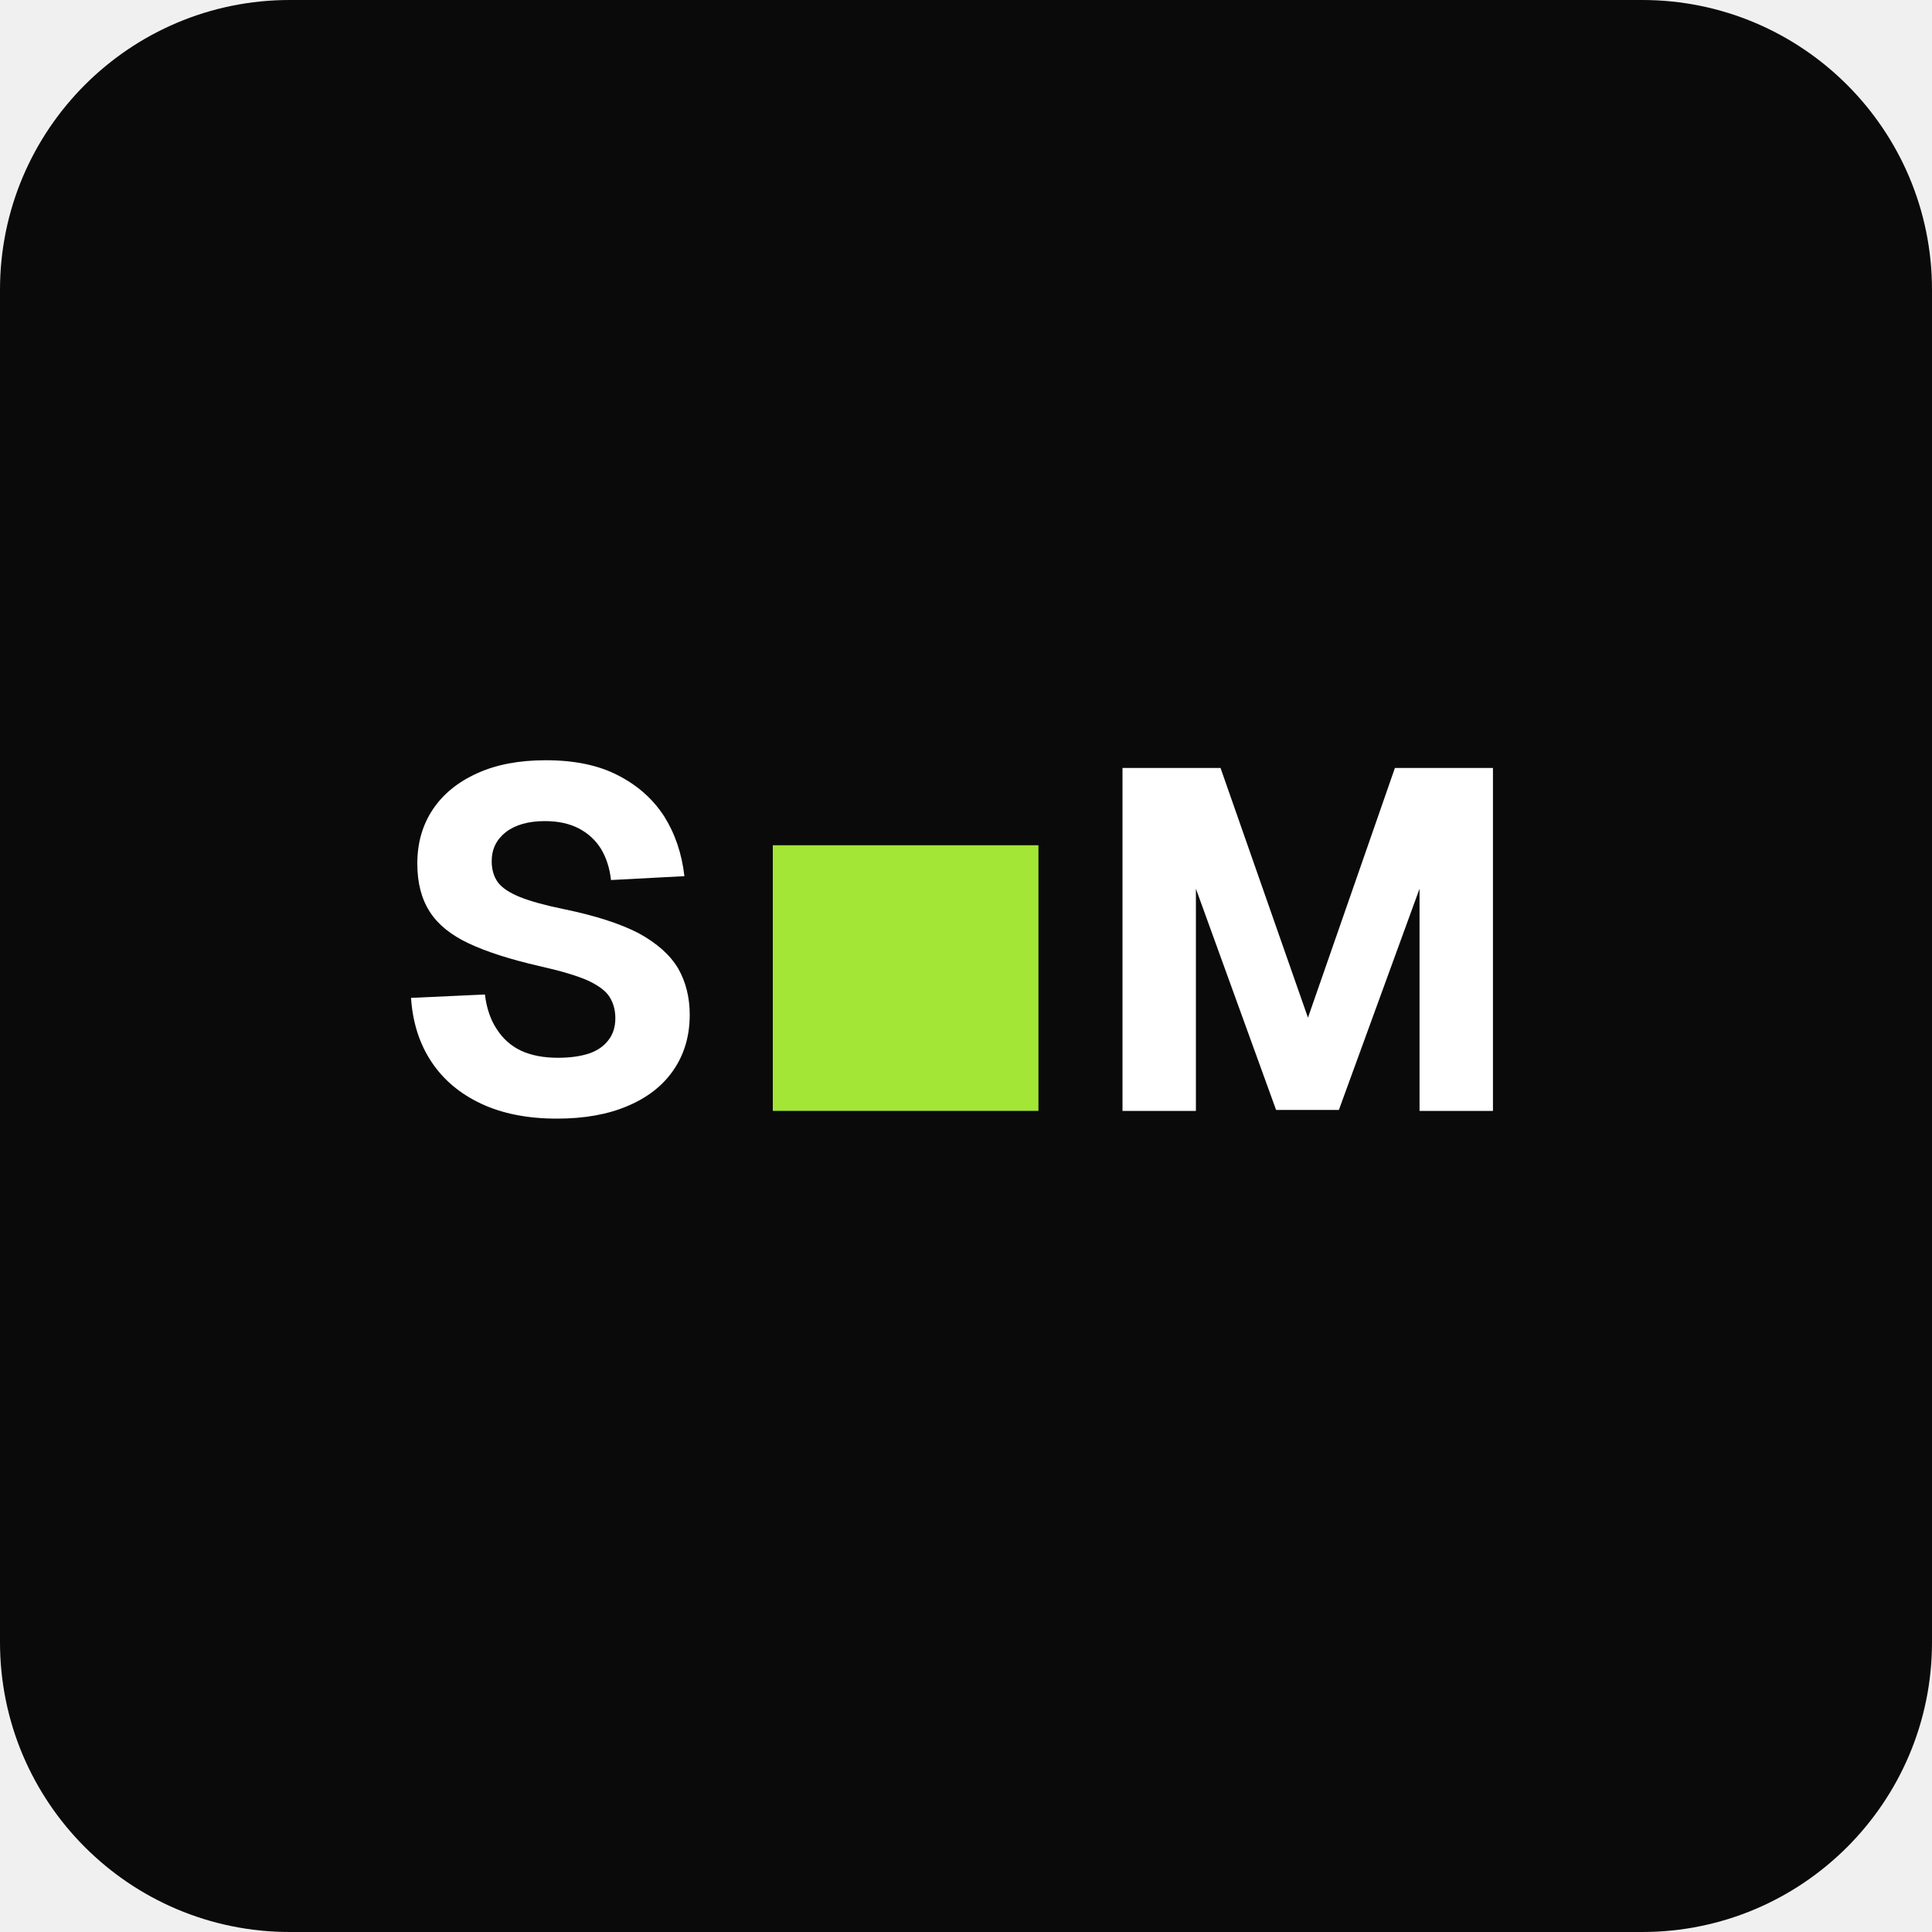
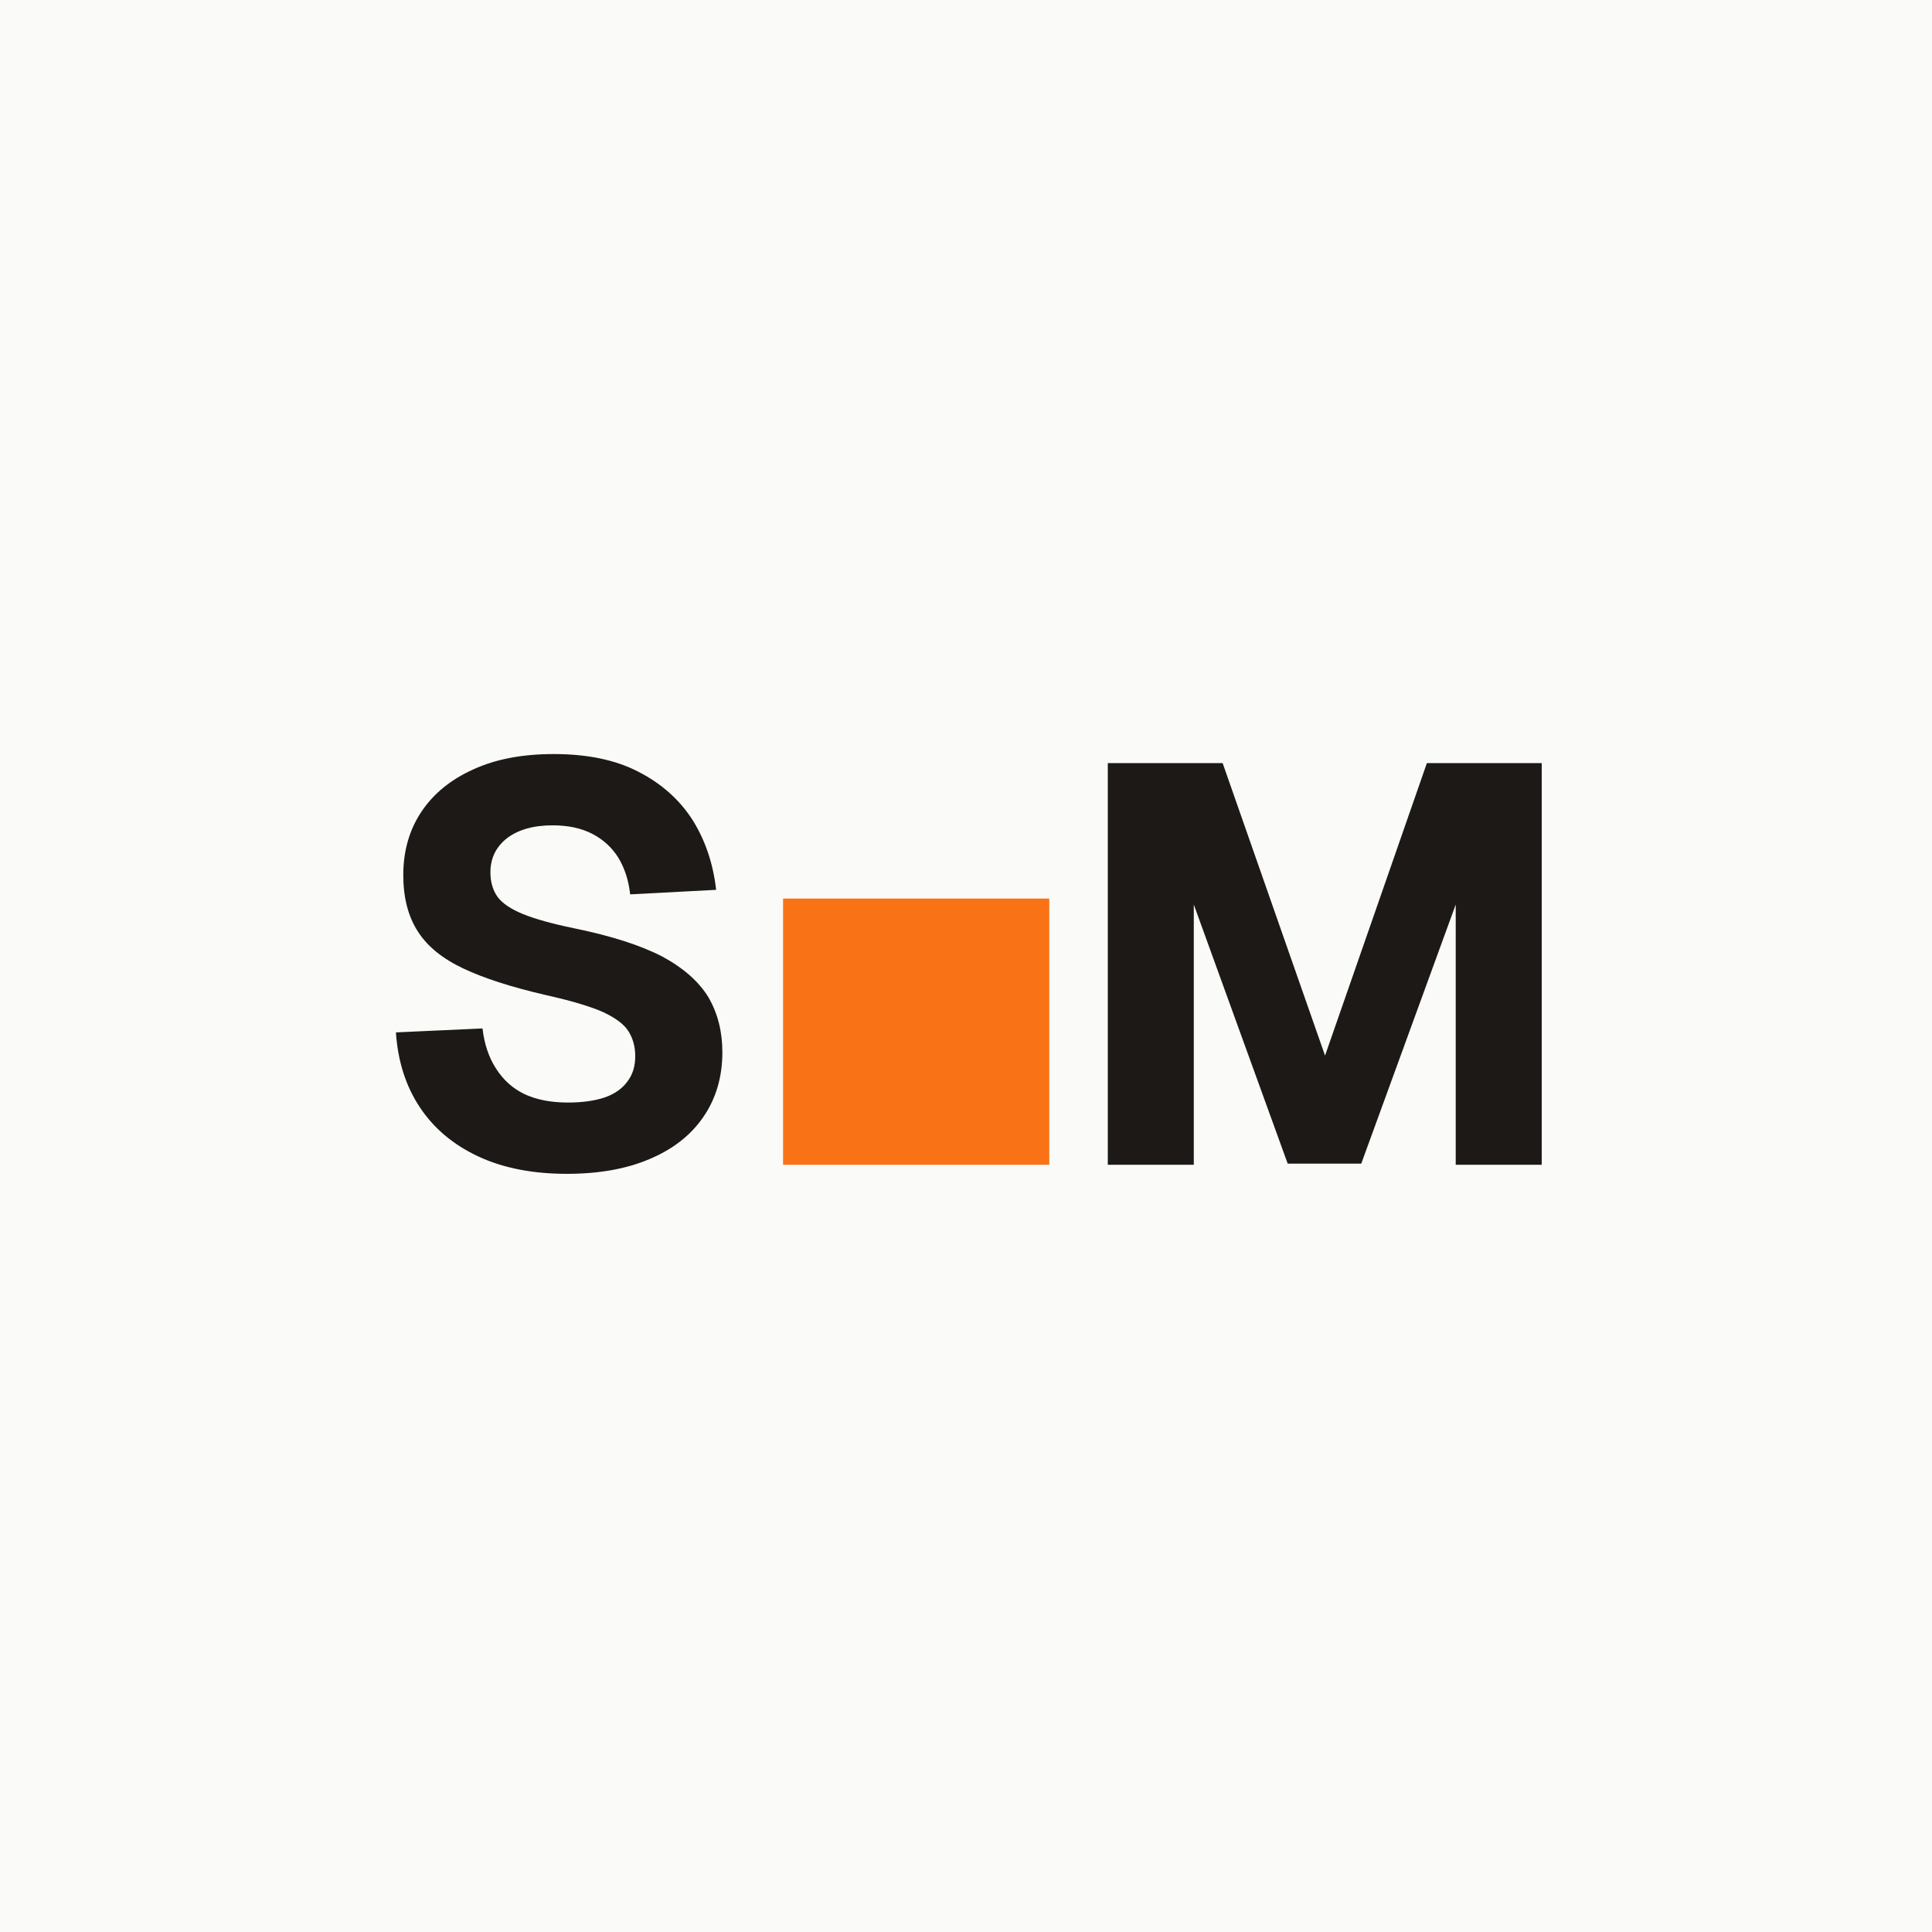
<svg xmlns="http://www.w3.org/2000/svg" viewBox="0 0 80 80" role="img" aria-label="Sergio Márquez">
-   <rect width="80" height="80" rx="12" fill="#0a0a0b" />
-   <g transform="translate(16 29)">
-     <rect x="16" y="6" width="11" height="11" fill="#a3e635" />
-     <path d="M353 -16Q262 -16 196 15Q130 46 93 102Q56 158 51 234L204 241Q209 199 228 170Q247 140 278 125Q310 110 355 110Q393 110 420 119Q446 128 460 147Q474 165 474 192Q474 217 462 236Q451 254 417 270Q383 285 316 300Q225 321 170 347Q115 373 90 412Q64 452 64 512Q64 576 96 624Q128 672 188 699Q247 726 330 726Q419 726 479 695Q540 664 575 610Q609 556 617 486L465 478Q461 515 444 543Q427 570 398 585Q369 600 328 600Q277 600 247 577Q218 554 218 517Q218 491 231 473Q244 456 276 443Q308 430 366 418Q464 398 522 368Q579 337 604 295Q628 253 628 199Q628 133 594 84Q561 36 499 10Q438 -16 353 -16Z" transform="translate(0 17) scale(.02 -.02)" fill="#ffffff" />
-     <path d="M74 0V710H277L458 193L638 710H841V0H689V460L522 2H392L226 460V0Z" transform="translate(29 17) scale(.02 -.02)" fill="#ffffff" />
+   <rect width="80" height="80" fill="#fafaf9" />
+   <g transform="translate(15.20 28.25) scale(0.689)">
+     <rect x="25" y="13" width="16" height="16" fill="#f97316" />
+     <path d="M353 -16Q262 -16 196 15Q130 46 93 102Q56 158 51 234L204 241Q209 199 228 170Q247 140 278 125Q310 110 355 110Q393 110 420 119Q446 128 460 147Q474 165 474 192Q474 217 462 236Q451 254 417 270Q383 285 316 300Q225 321 170 347Q115 373 90 412Q64 452 64 512Q64 576 96 624Q128 672 188 699Q247 726 330 726Q419 726 479 695Q540 664 575 610Q609 556 617 486L465 478Q461 515 444 543Q427 570 398 585Q369 600 328 600Q277 600 247 577Q218 554 218 517Q218 491 231 473Q244 456 276 443Q308 430 366 418Q464 398 522 368Q579 337 604 295Q628 253 628 199Q628 133 594 84Q561 36 499 10Q438 -16 353 -16Z" transform="translate(0 29) scale(.034 -.034)" fill="#1c1917" />
+     <path d="M74 0V710H277L458 193L638 710H841V0H689V460L522 2H392L226 460V0Z" transform="translate(42 29) scale(.034 -.034)" fill="#1c1917" />
  </g>
</svg>
